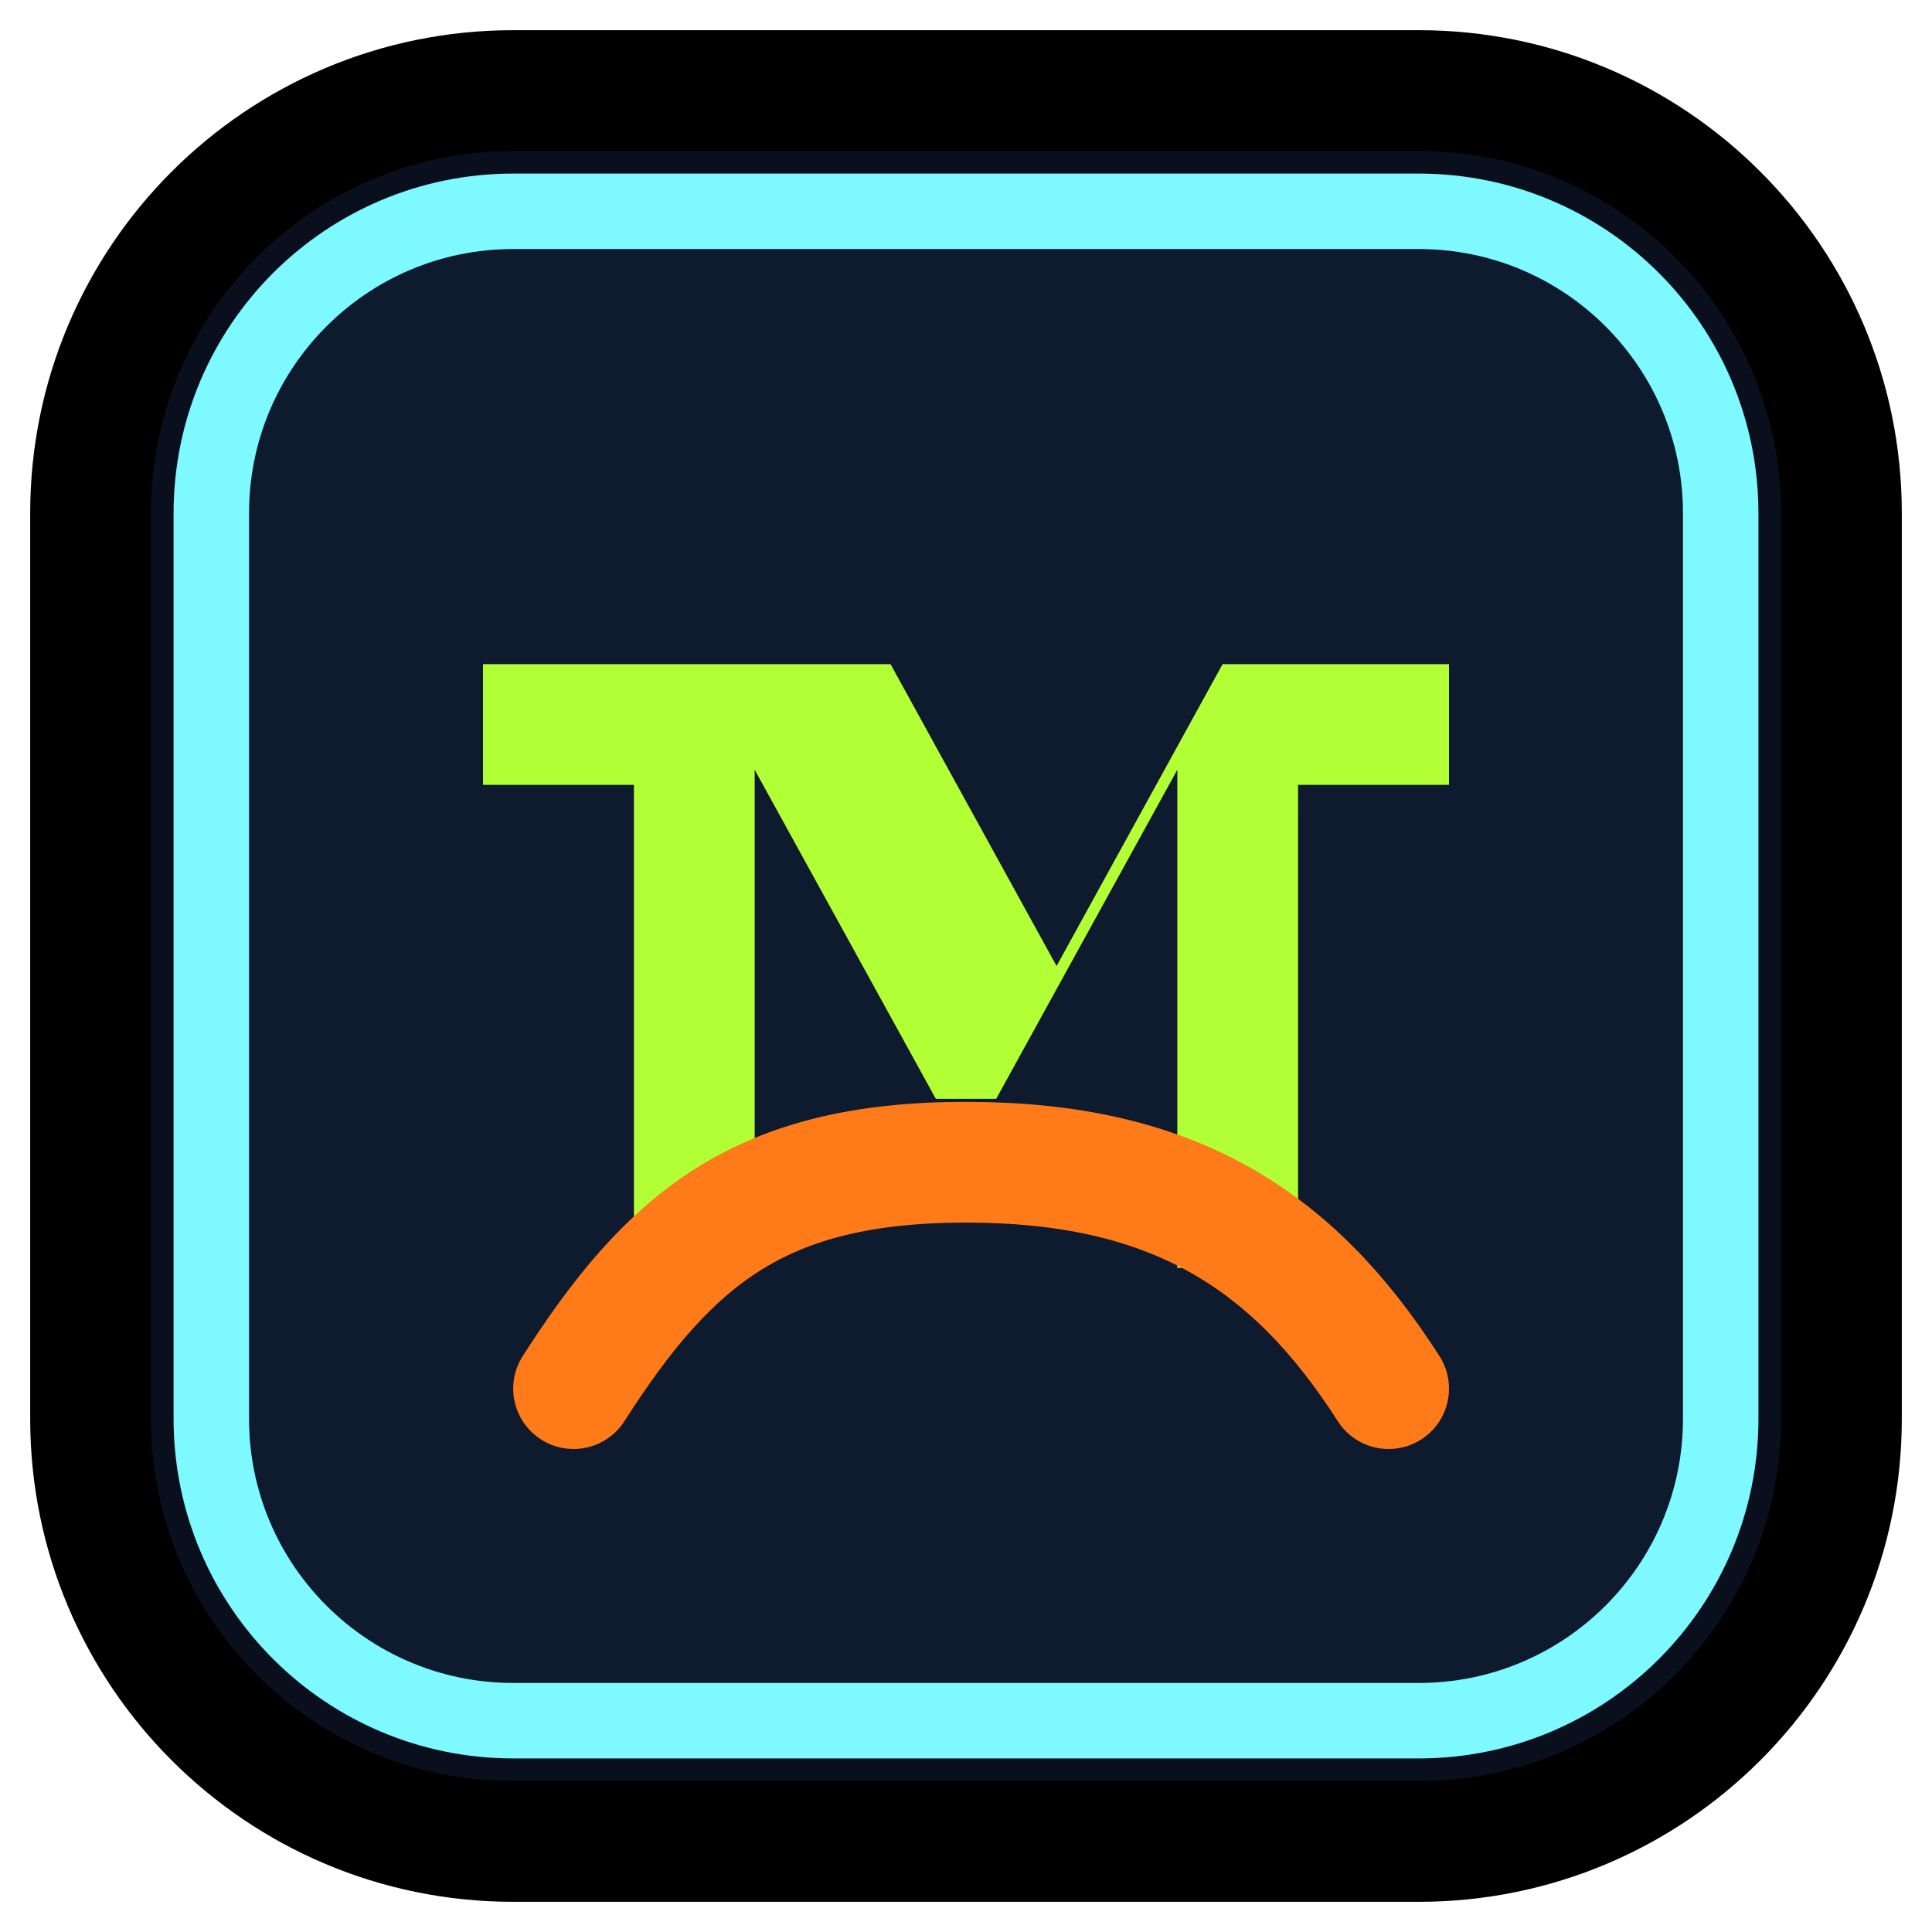
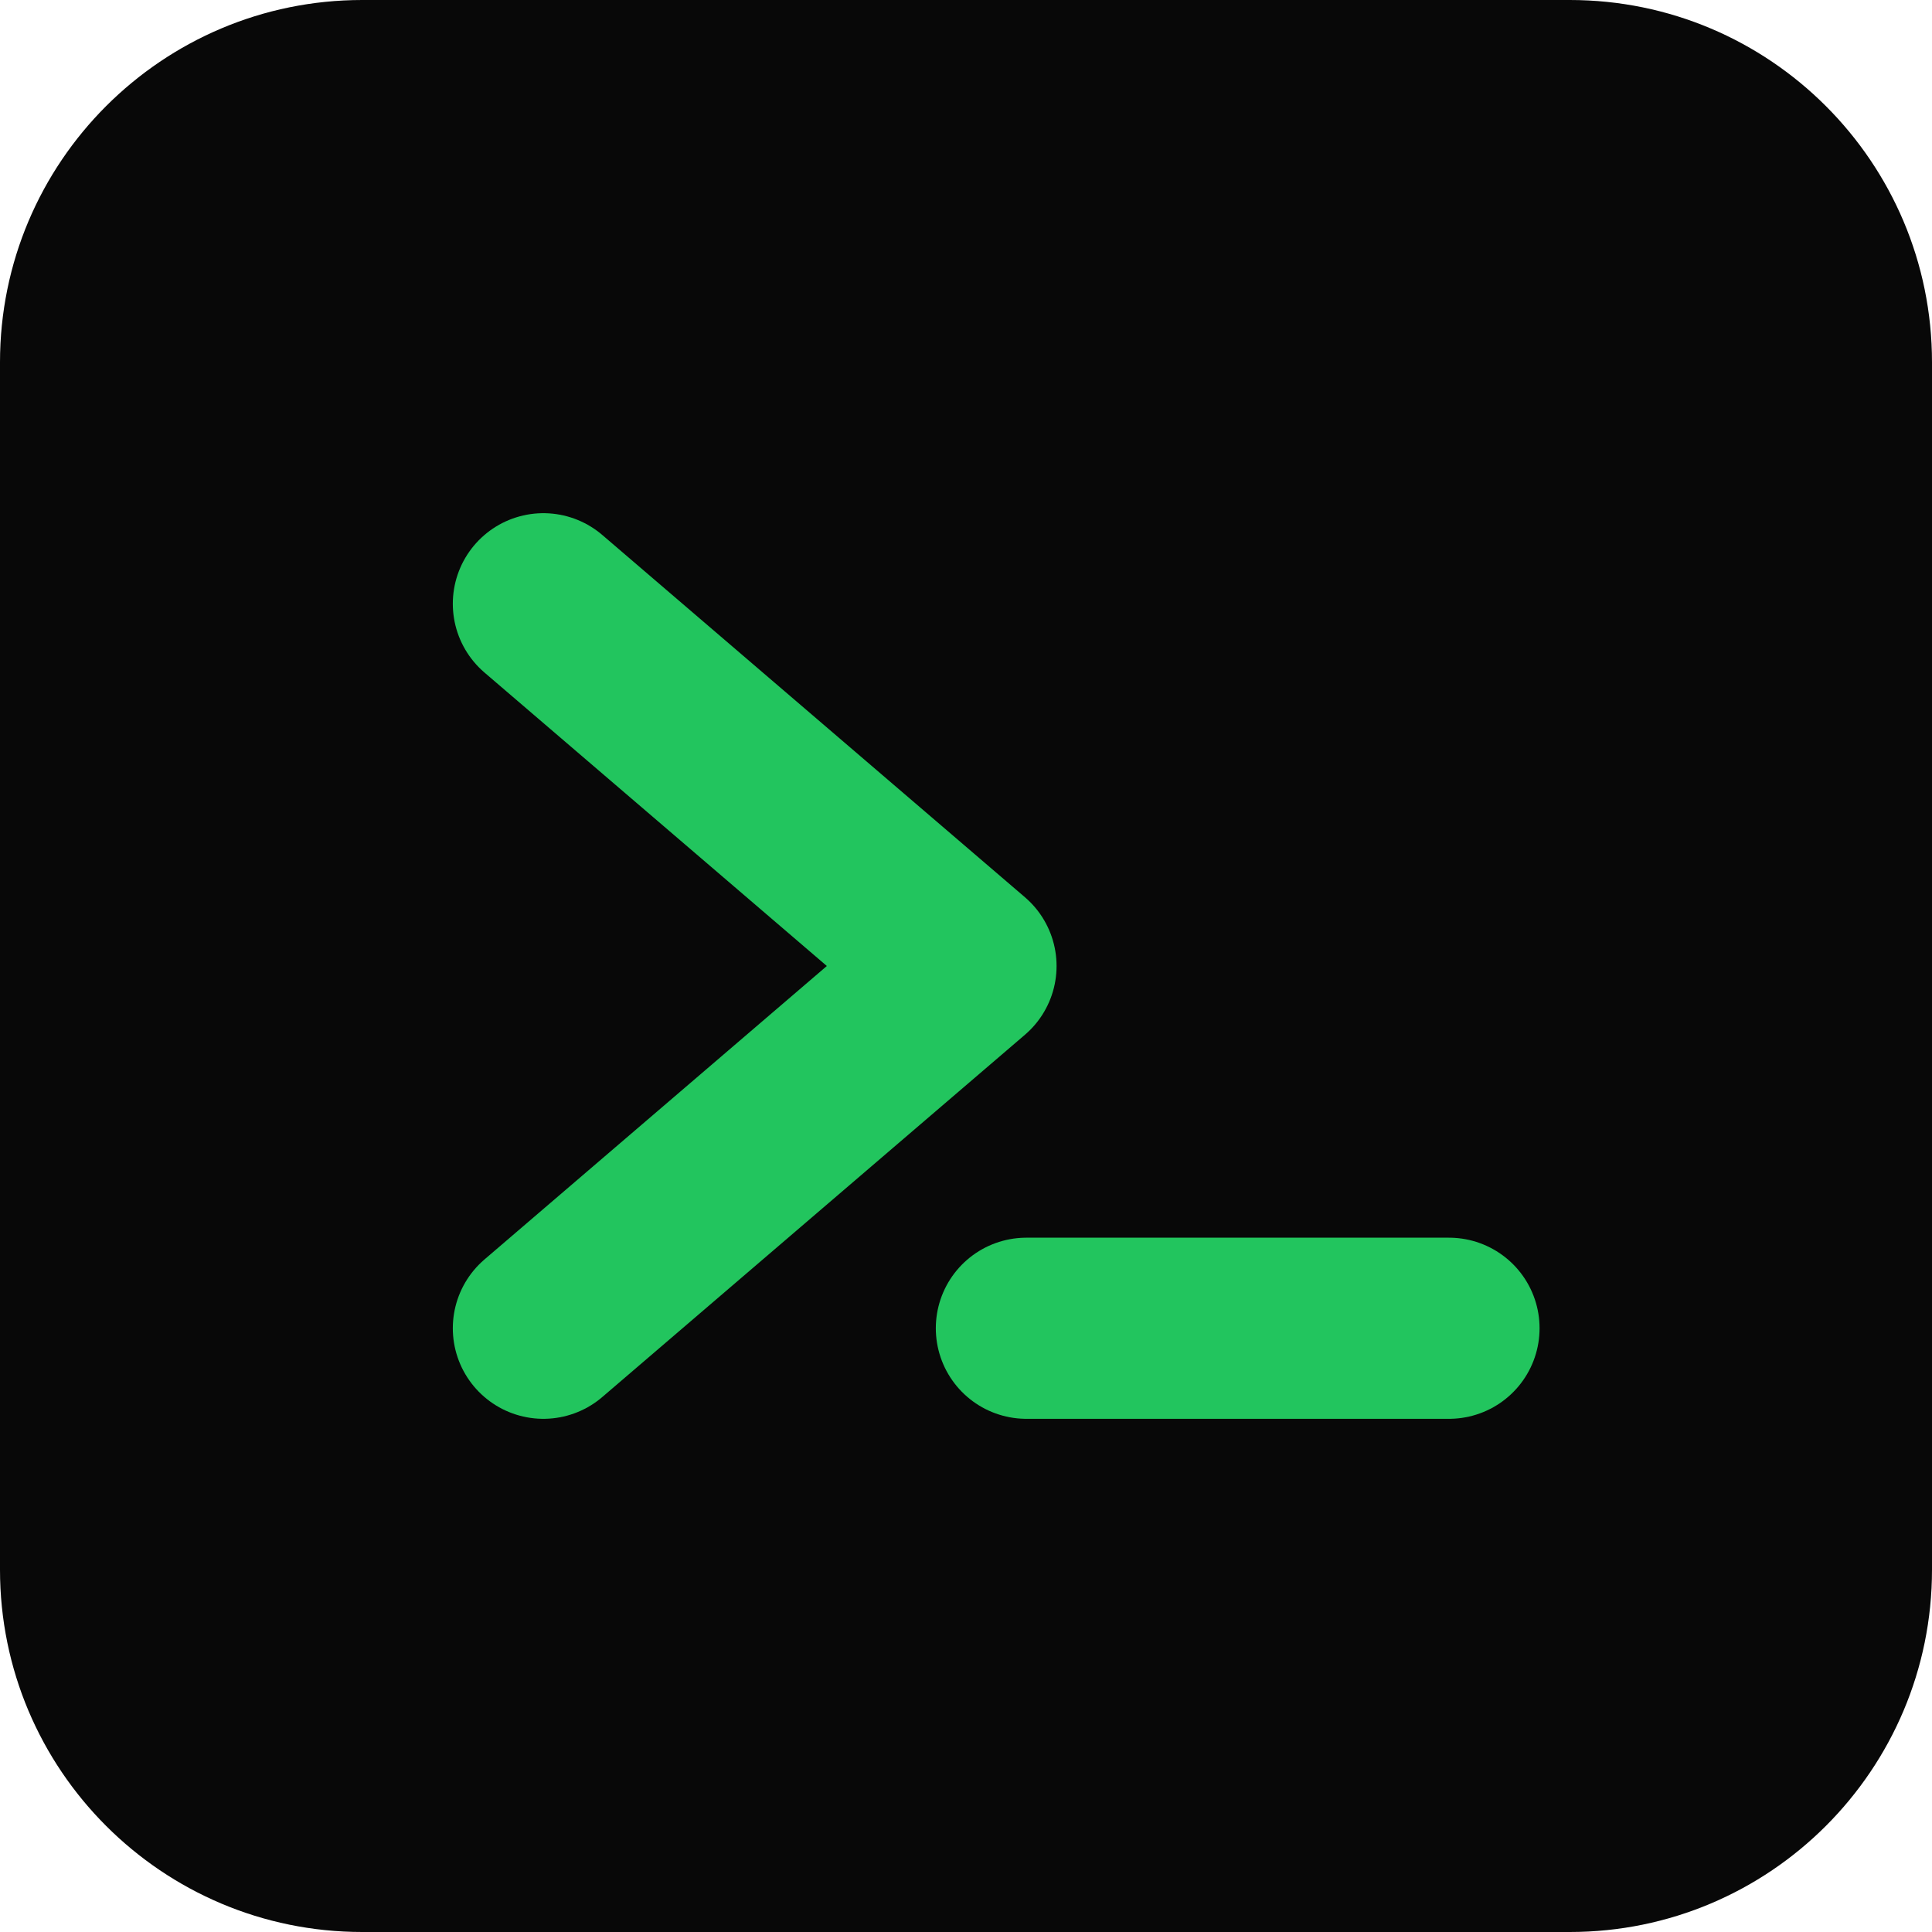
- <svg xmlns="http://www.w3.org/2000/svg" viewBox="0 0 64 64" role="img" aria-label="Tapasvi Madhak logo">
-   <rect x="3" y="3" width="58" height="58" rx="14" fill="#090f1c" stroke="#000" stroke-width="4" />
-   <rect x="7" y="7" width="50" height="50" rx="10" fill="#0e1a2d" stroke="#7df9ff" stroke-width="2.5" />
-   <path d="M16 22h13.5l5.5 10 5.5-10H48v4h-5v16h-4V25.5l-6 10.9h-2l-6-10.9V42h-4V26h-5z" fill="#b3ff36" />
-   <path d="M19 46c3.2-5 6.2-7.5 13-7.5S42.8 41 46 46" fill="none" stroke="#ff7a18" stroke-width="4" stroke-linecap="round" />
+ <svg xmlns="http://www.w3.org/2000/svg" viewBox="0 0 64 64" role="img" aria-label="Tapasvi Madhak Terminal Logo">
+   <rect width="64" height="64" rx="12" fill="#080808" />
+   <path d="M18 20l14 12-14 12" stroke="#22c55e" stroke-width="6" stroke-linecap="round" stroke-linejoin="round" fill="none" />
+   <line x1="34" y1="44" x2="48" y2="44" stroke="#22c55e" stroke-width="6" stroke-linecap="round" />
</svg>
